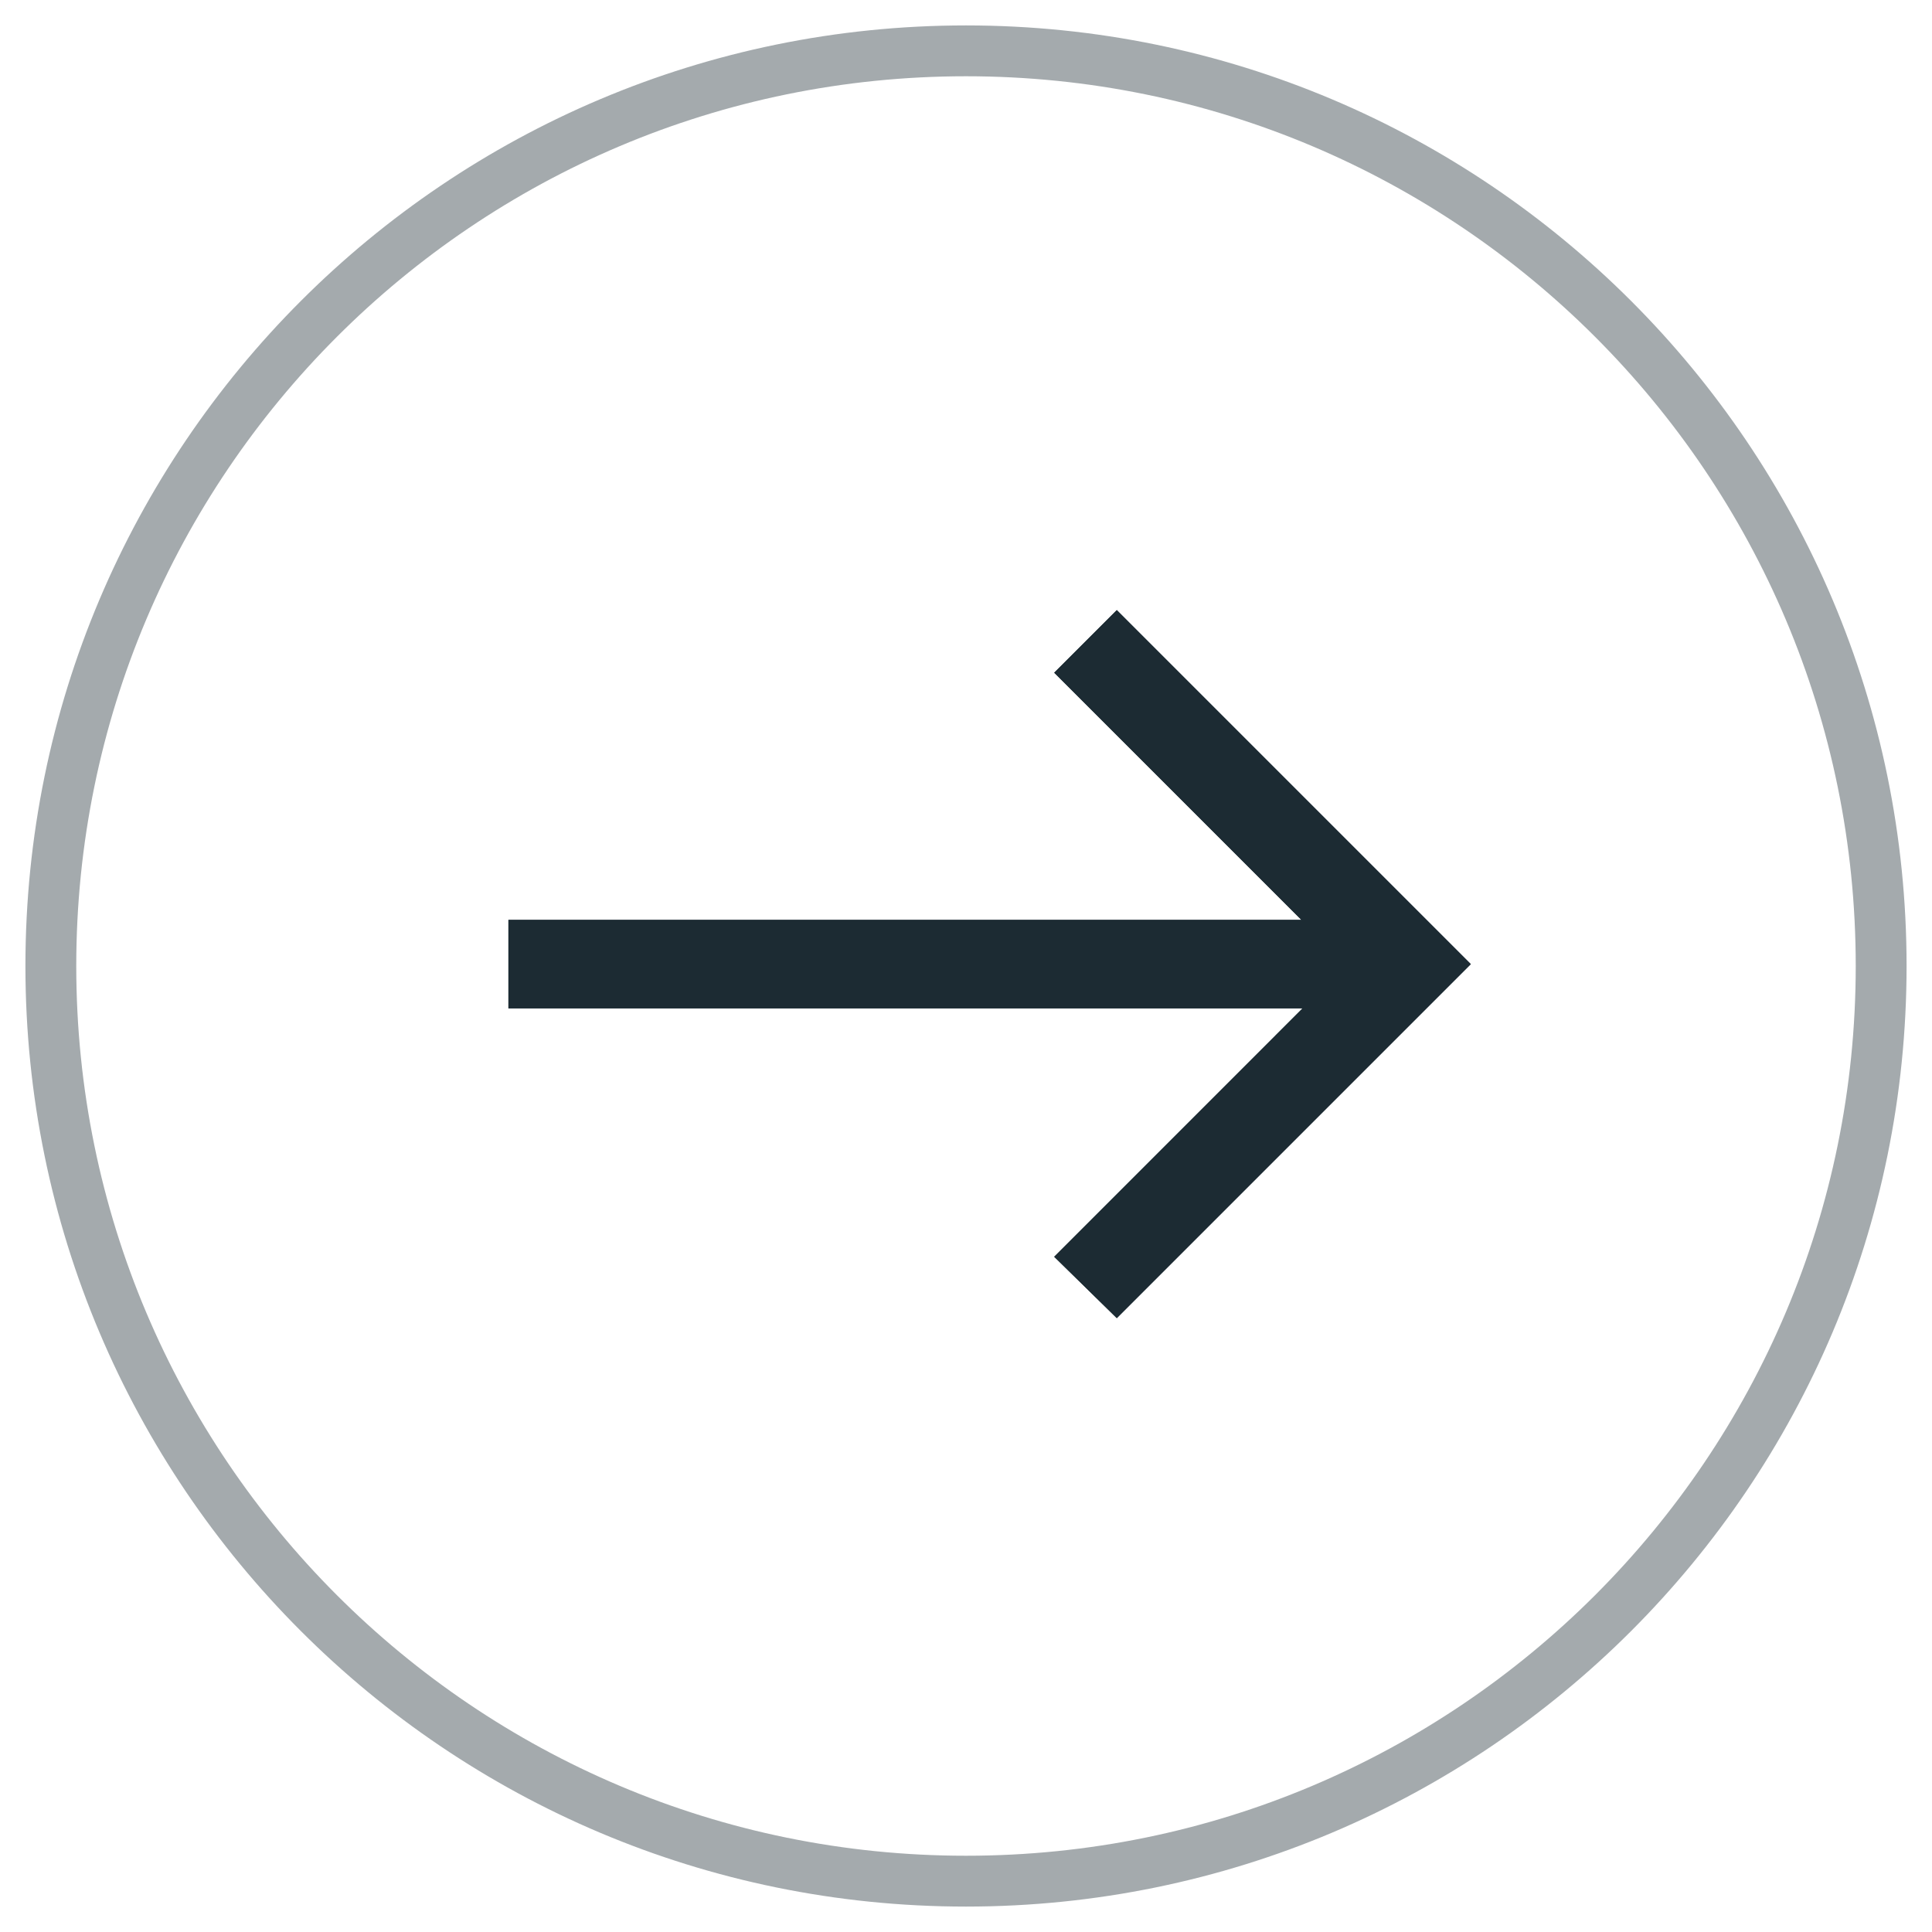
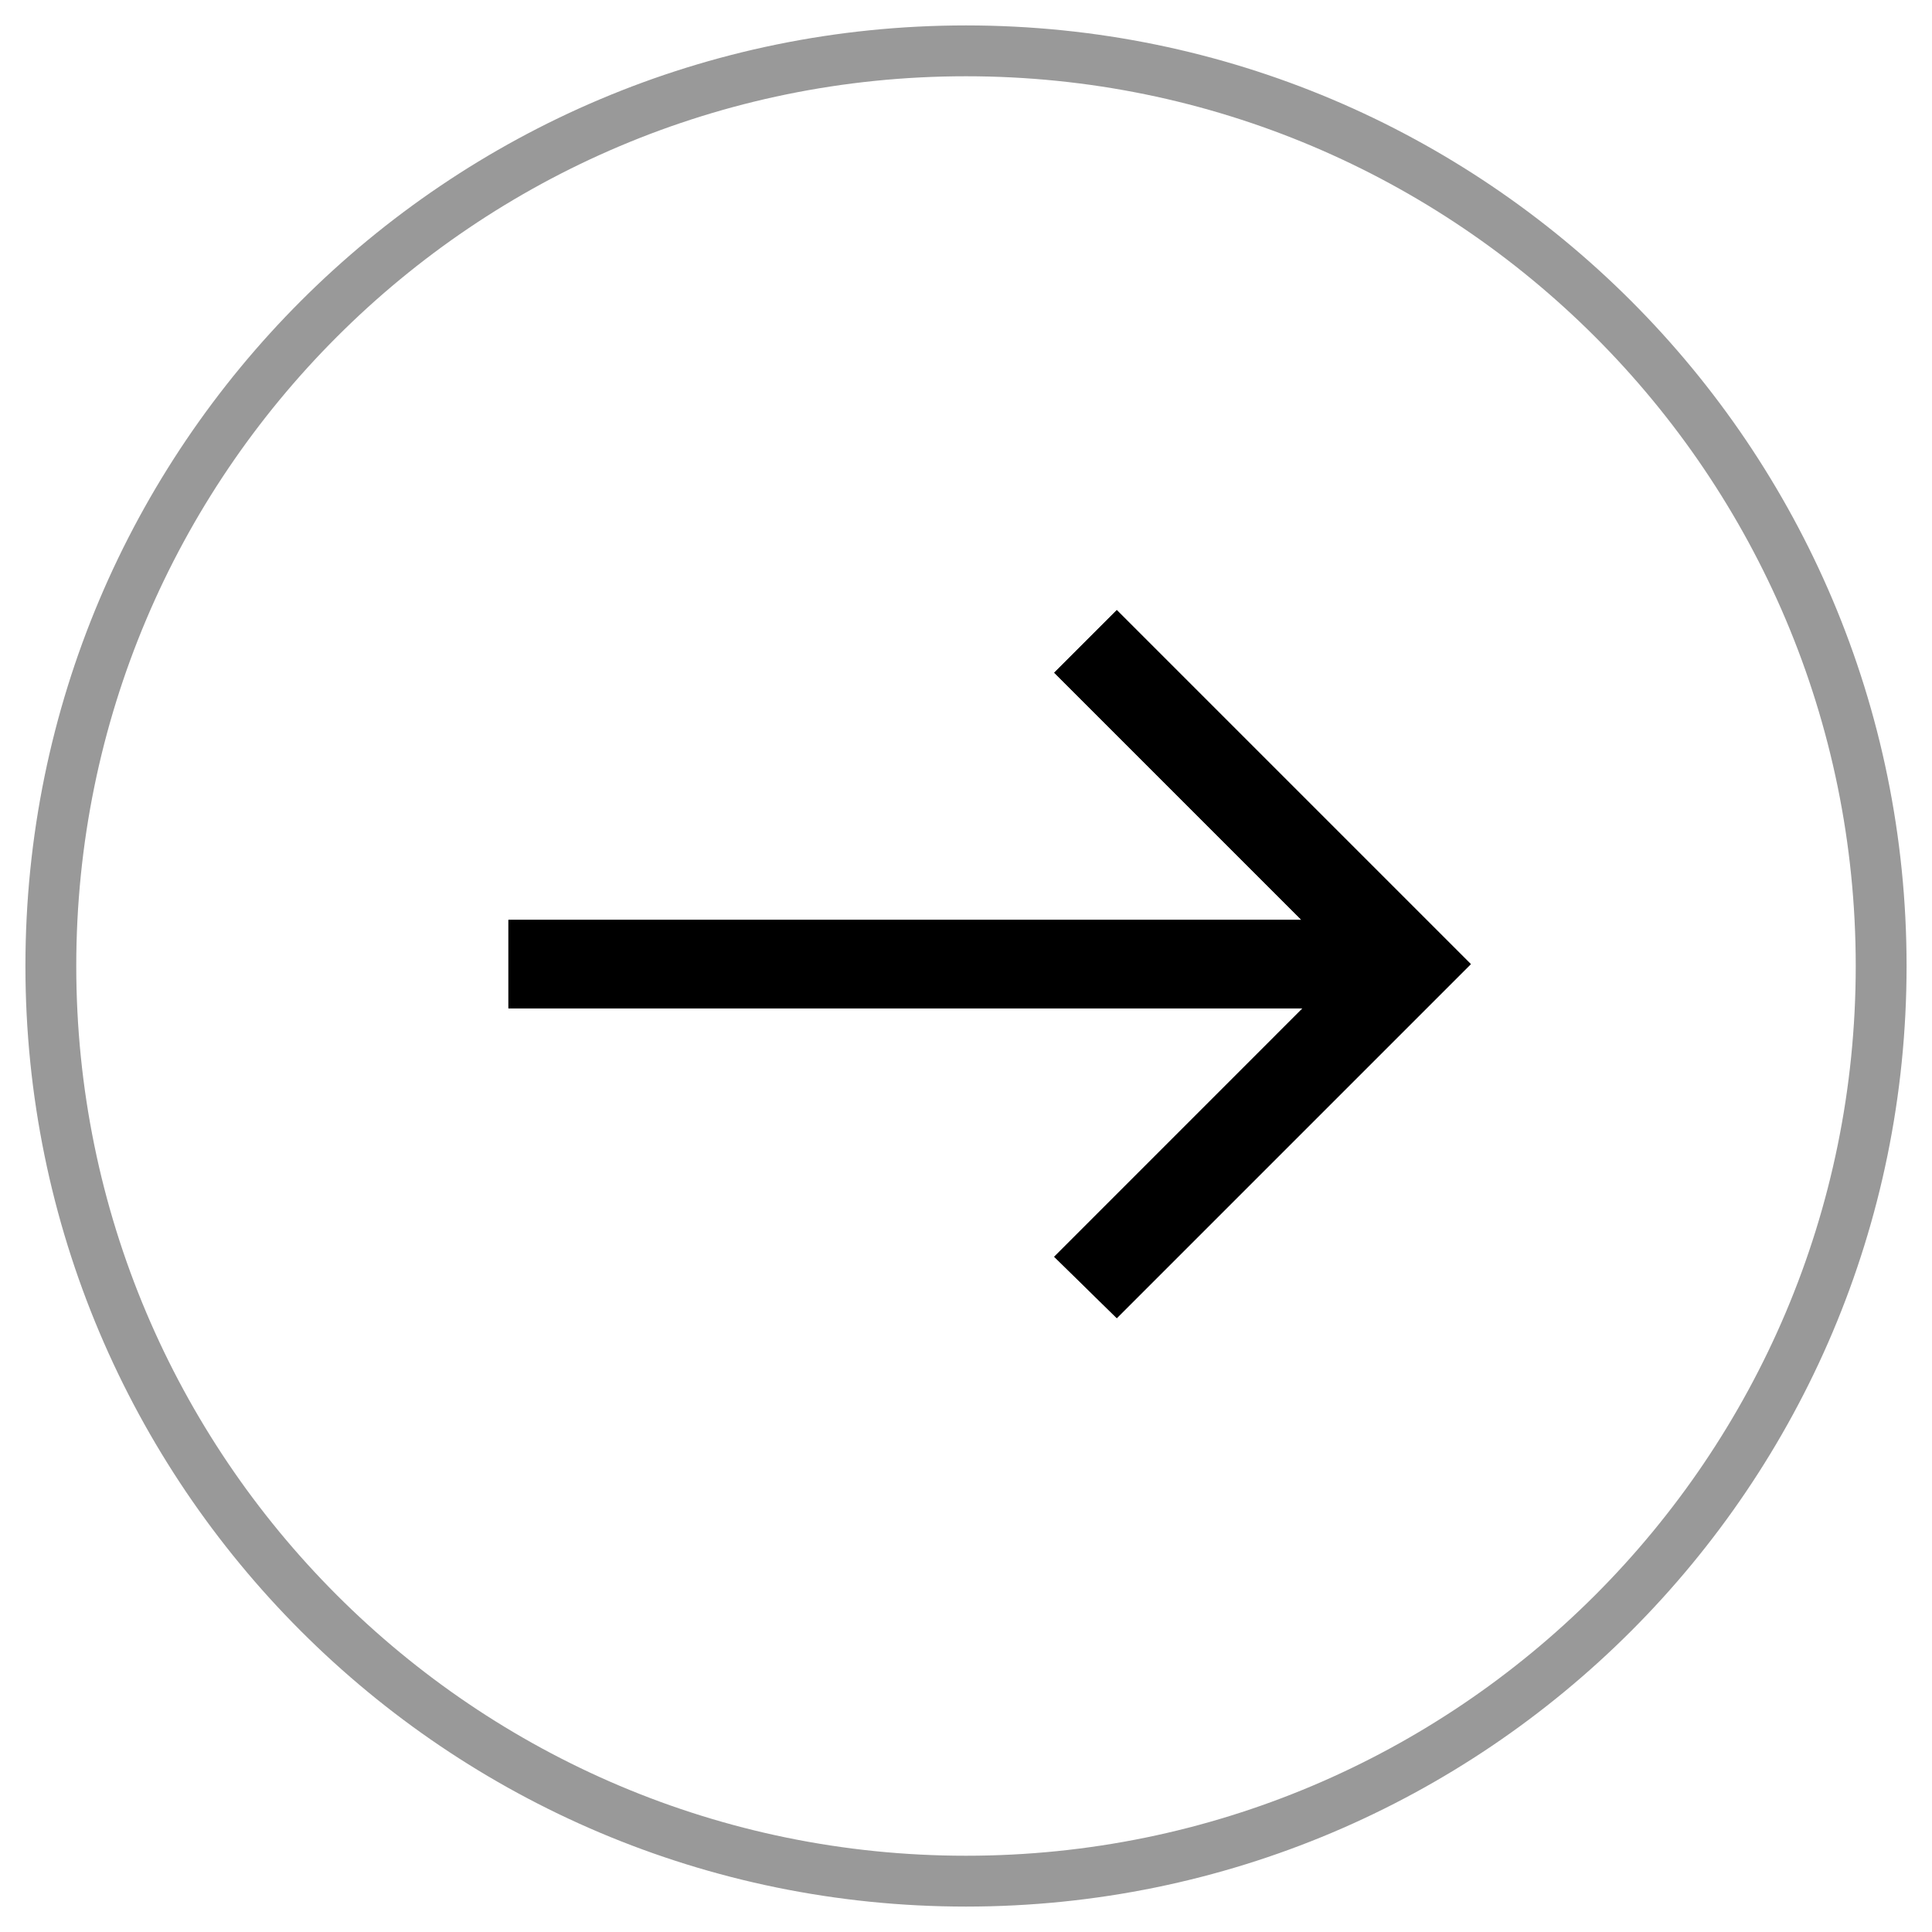
<svg xmlns="http://www.w3.org/2000/svg" class="_a6en" viewBox="0 0 38 38" fill="none">
-   <path opacity="0.4" fill-rule="evenodd" clip-rule="evenodd" d="M19 37C9.059 37 1 28.941 1 19C1 9.059 9.059 1 19 1C28.941 1 37 9.059 37 19C37 28.941 28.941 37 19 37Z" stroke="#1C2B33" />
-   <path class="_a7uj" d="M21.966 12L28.929 18.963L21.966 25.926L20.735 24.719L25.62 19.833L10 19.833V18.093L25.597 18.093L20.735 13.231L21.966 12Z" fill="#1C2B33" />
-   <path class="_a7uk" d="M21.966 12L28.929 18.963L21.966 25.926L20.735 24.719L25.62 19.833L10 19.833V18.093L25.597 18.093L20.735 13.231L21.966 12Z" fill="#1C2B33" />
+   <path opacity="0.4" fill-rule="evenodd" clip-rule="evenodd" d="M19 37C9.059 37 1 28.941 1 19C1 9.059 9.059 1 19 1C28.941 1 37 9.059 37 19C37 28.941 28.941 37 19 37Z" stroke="currentColor" />
+   <path class="_a7uj" d="M21.966 12L28.929 18.963L21.966 25.926L20.735 24.719L25.62 19.833L10 19.833V18.093L25.597 18.093L20.735 13.231L21.966 12Z" fill="currentColor" />
+   <path class="_a7uk" d="M21.966 12L28.929 18.963L21.966 25.926L20.735 24.719L25.62 19.833L10 19.833V18.093L25.597 18.093L20.735 13.231L21.966 12Z" fill="currentColor" />
</svg>
